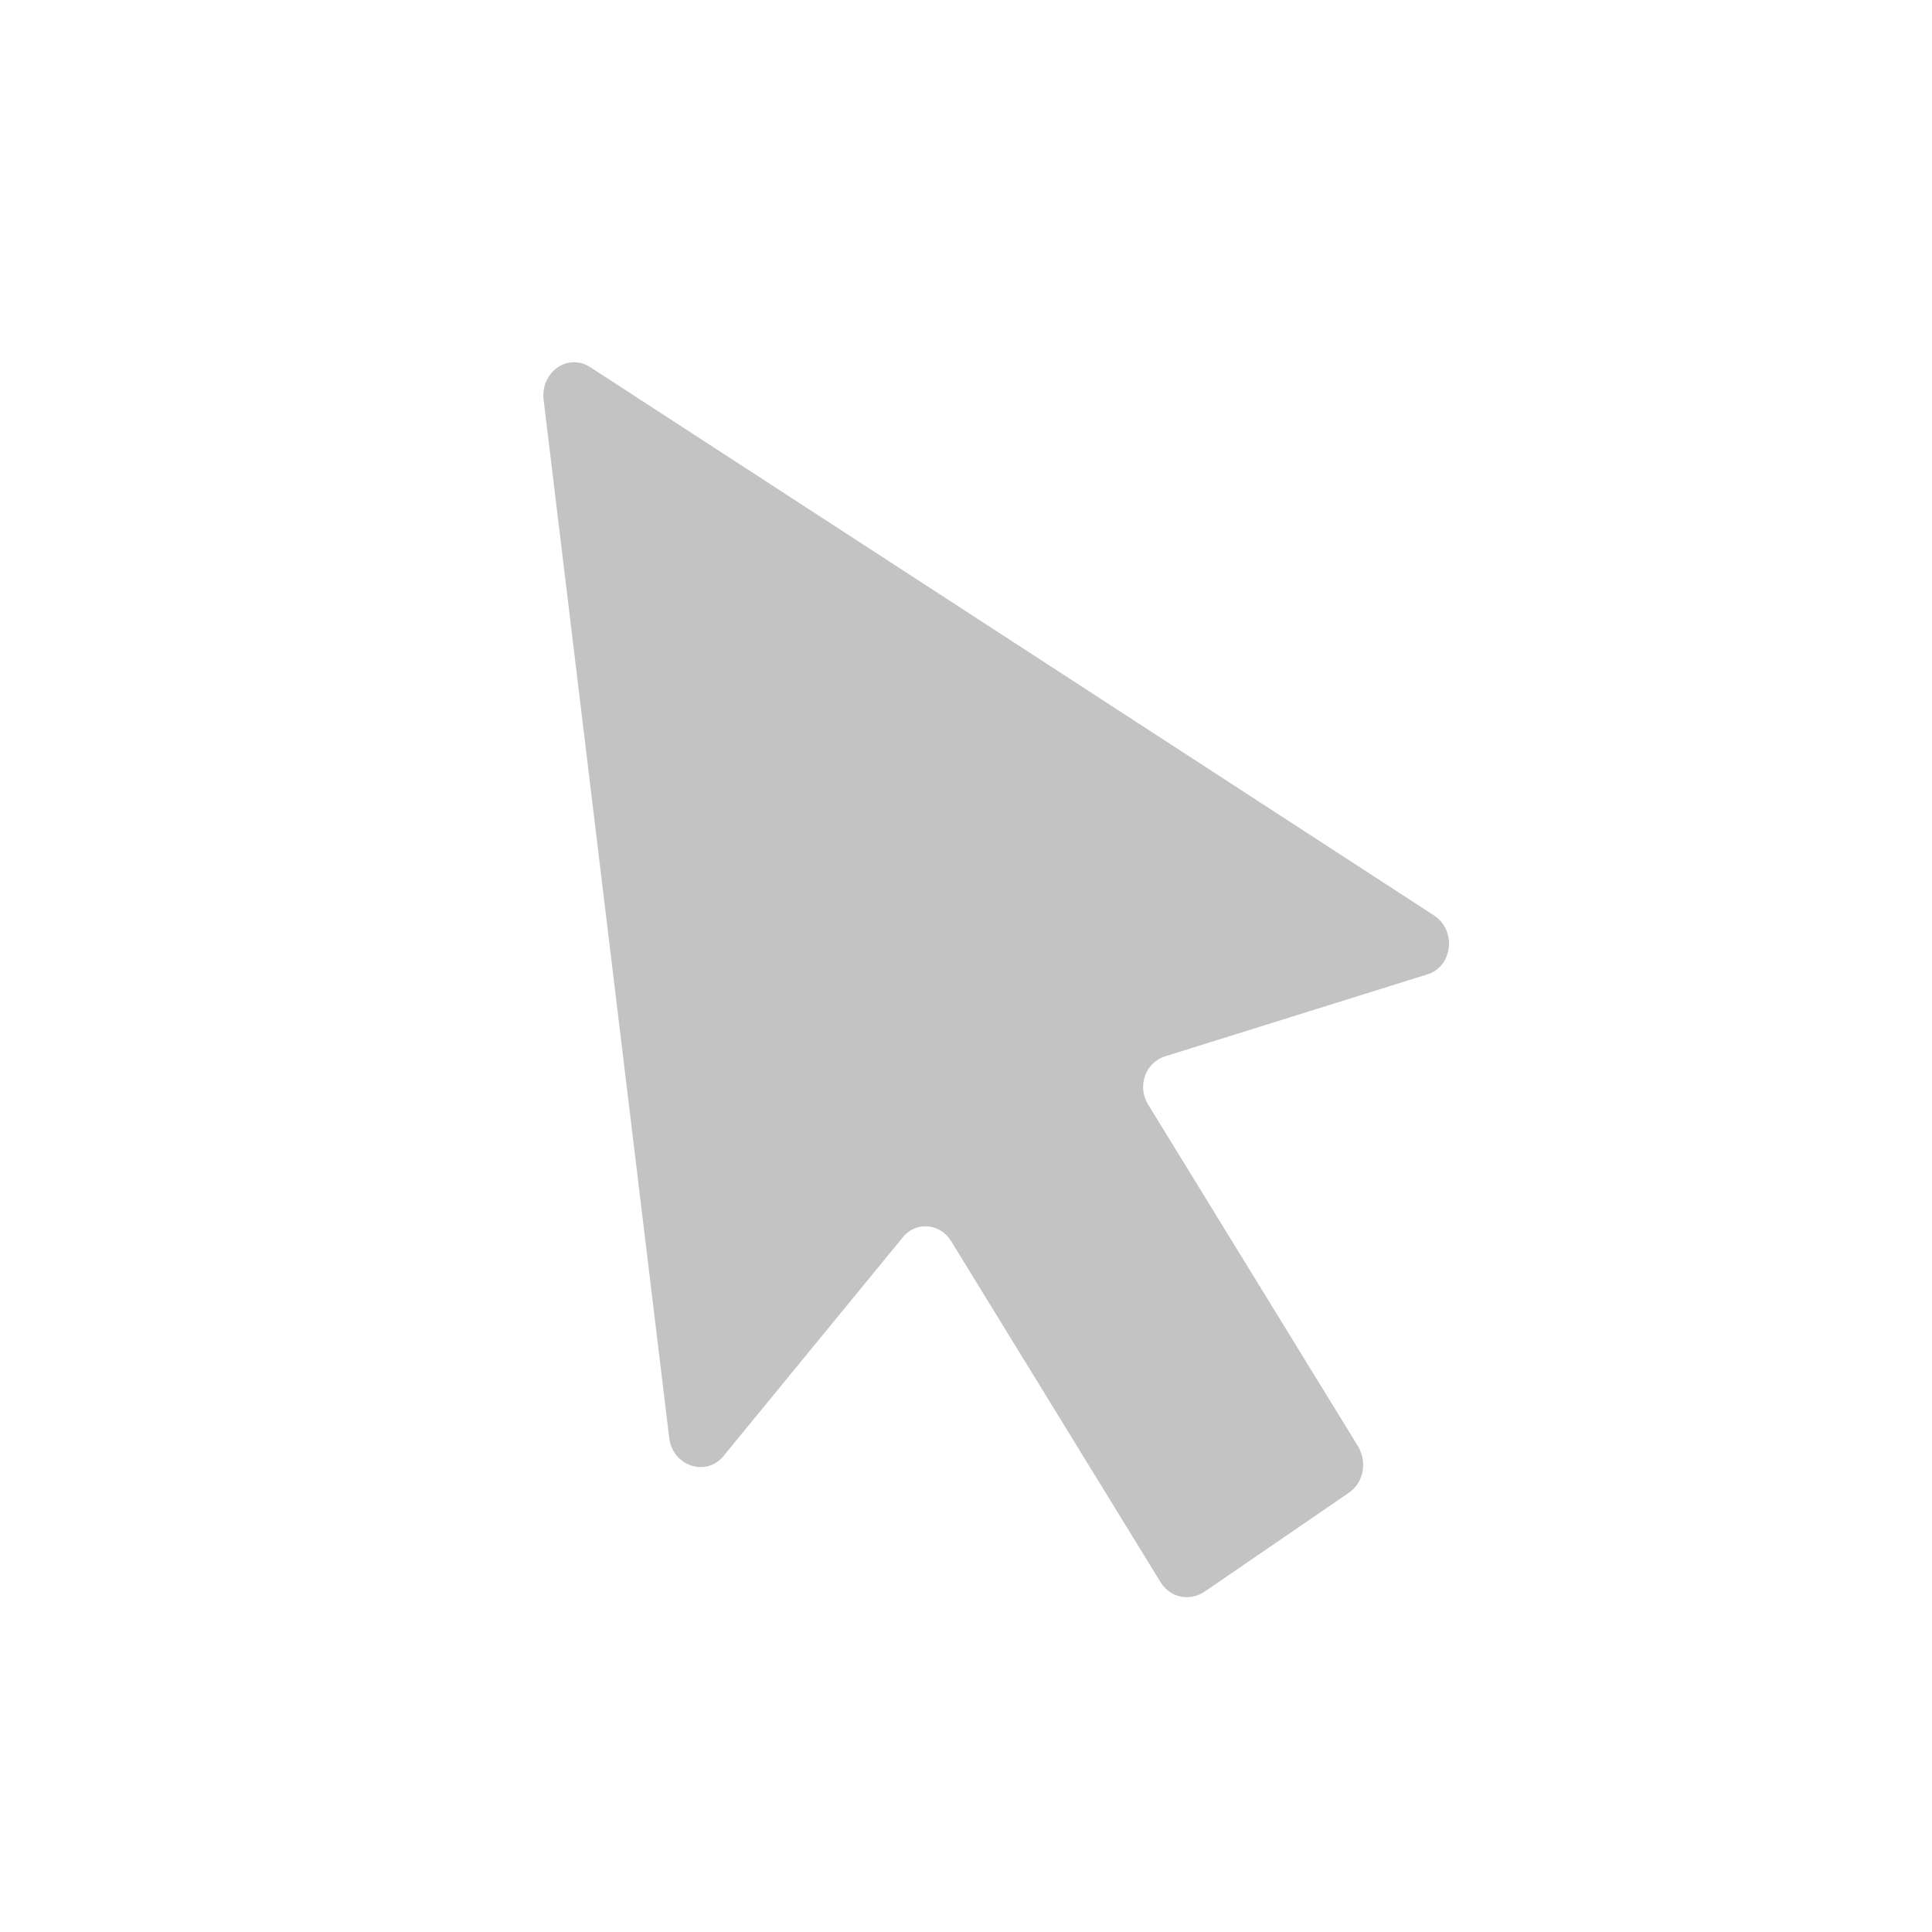
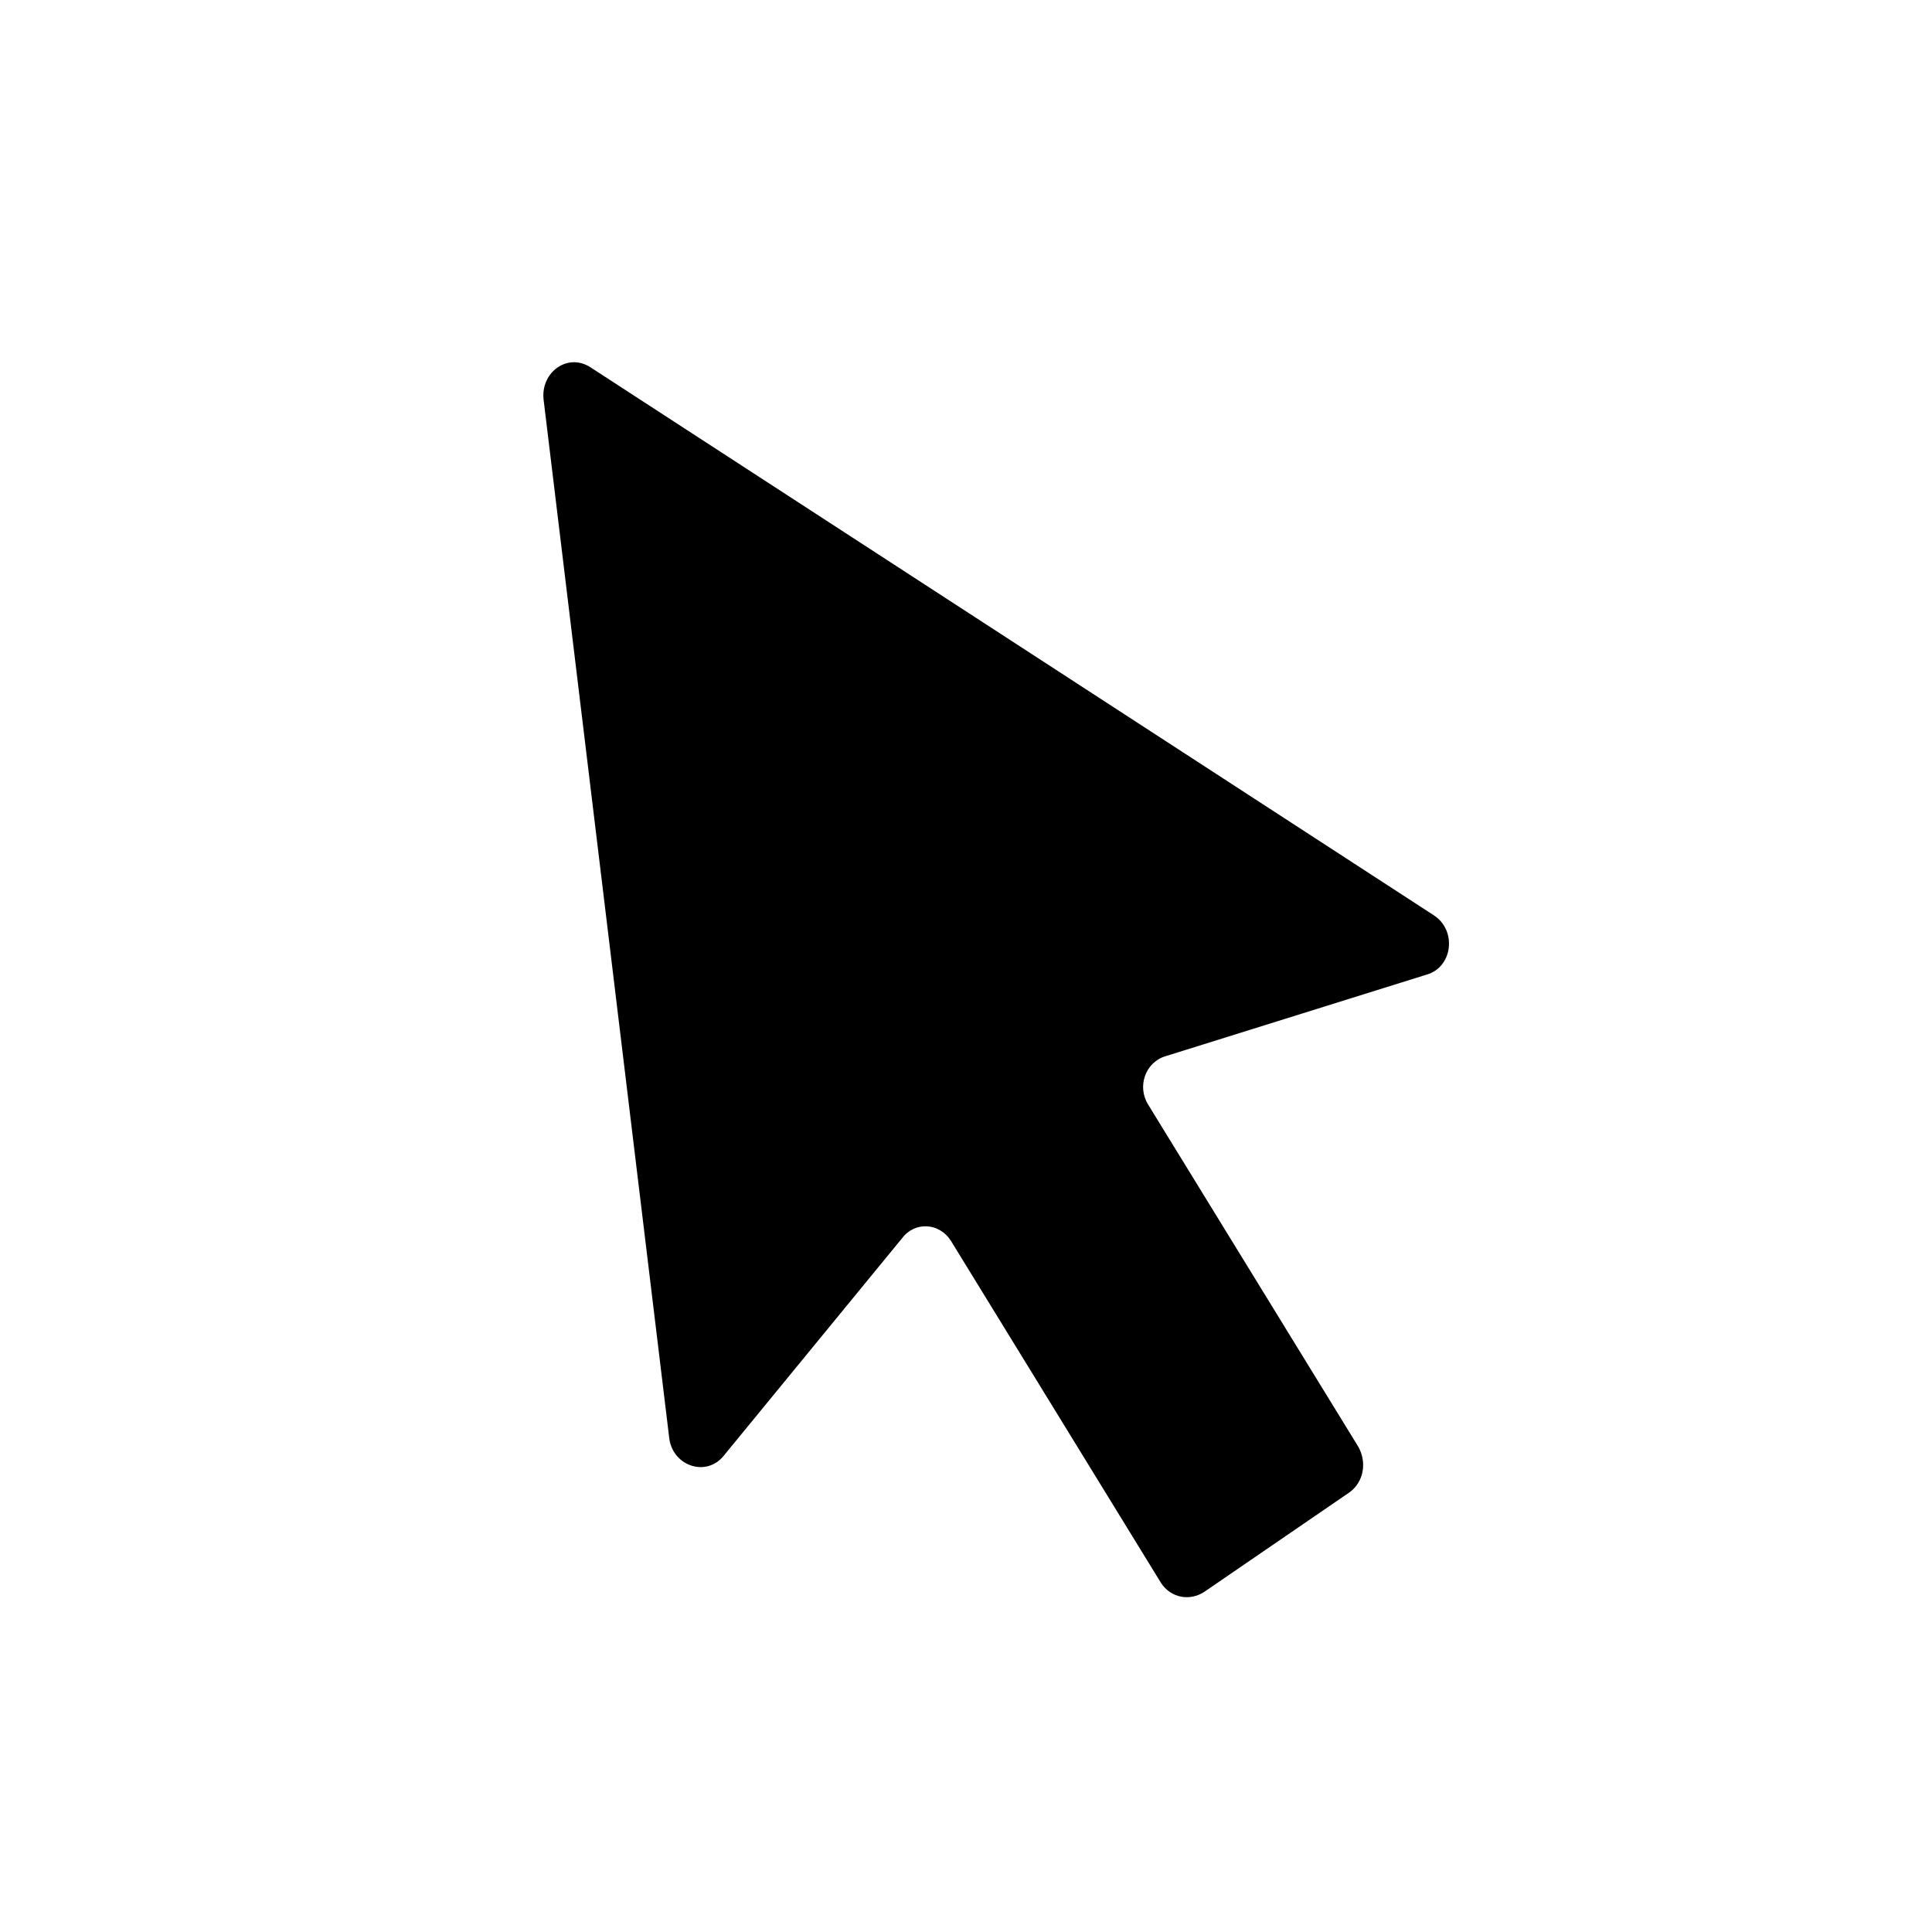
<svg xmlns="http://www.w3.org/2000/svg" width="32" height="32" viewBox="0 0 32 32" fill="none">
-   <path d="M23.635 16.141L19.302 17.495C18.971 17.595 18.829 17.996 19.018 18.297L22.498 23.963C22.64 24.214 22.593 24.54 22.356 24.715L19.941 26.37C19.705 26.52 19.397 26.47 19.231 26.22L15.751 20.553C15.562 20.253 15.159 20.227 14.946 20.503L11.986 24.113C11.702 24.465 11.158 24.289 11.087 23.838L9.003 6.614C8.956 6.162 9.406 5.836 9.785 6.087L23.753 15.163C24.132 15.414 24.061 16.015 23.635 16.141Z" fill="#C3C3C3" />
+   <path d="M23.635 16.141L19.302 17.495C18.971 17.595 18.829 17.996 19.018 18.297L22.498 23.963C22.64 24.214 22.593 24.54 22.356 24.715L19.941 26.37C19.705 26.52 19.397 26.47 19.231 26.22L15.751 20.553C15.562 20.253 15.159 20.227 14.946 20.503L11.986 24.113C11.702 24.465 11.158 24.289 11.087 23.838L9.003 6.614C8.956 6.162 9.406 5.836 9.785 6.087L23.753 15.163C24.132 15.414 24.061 16.015 23.635 16.141Z" fill="currentColor" />
</svg>
